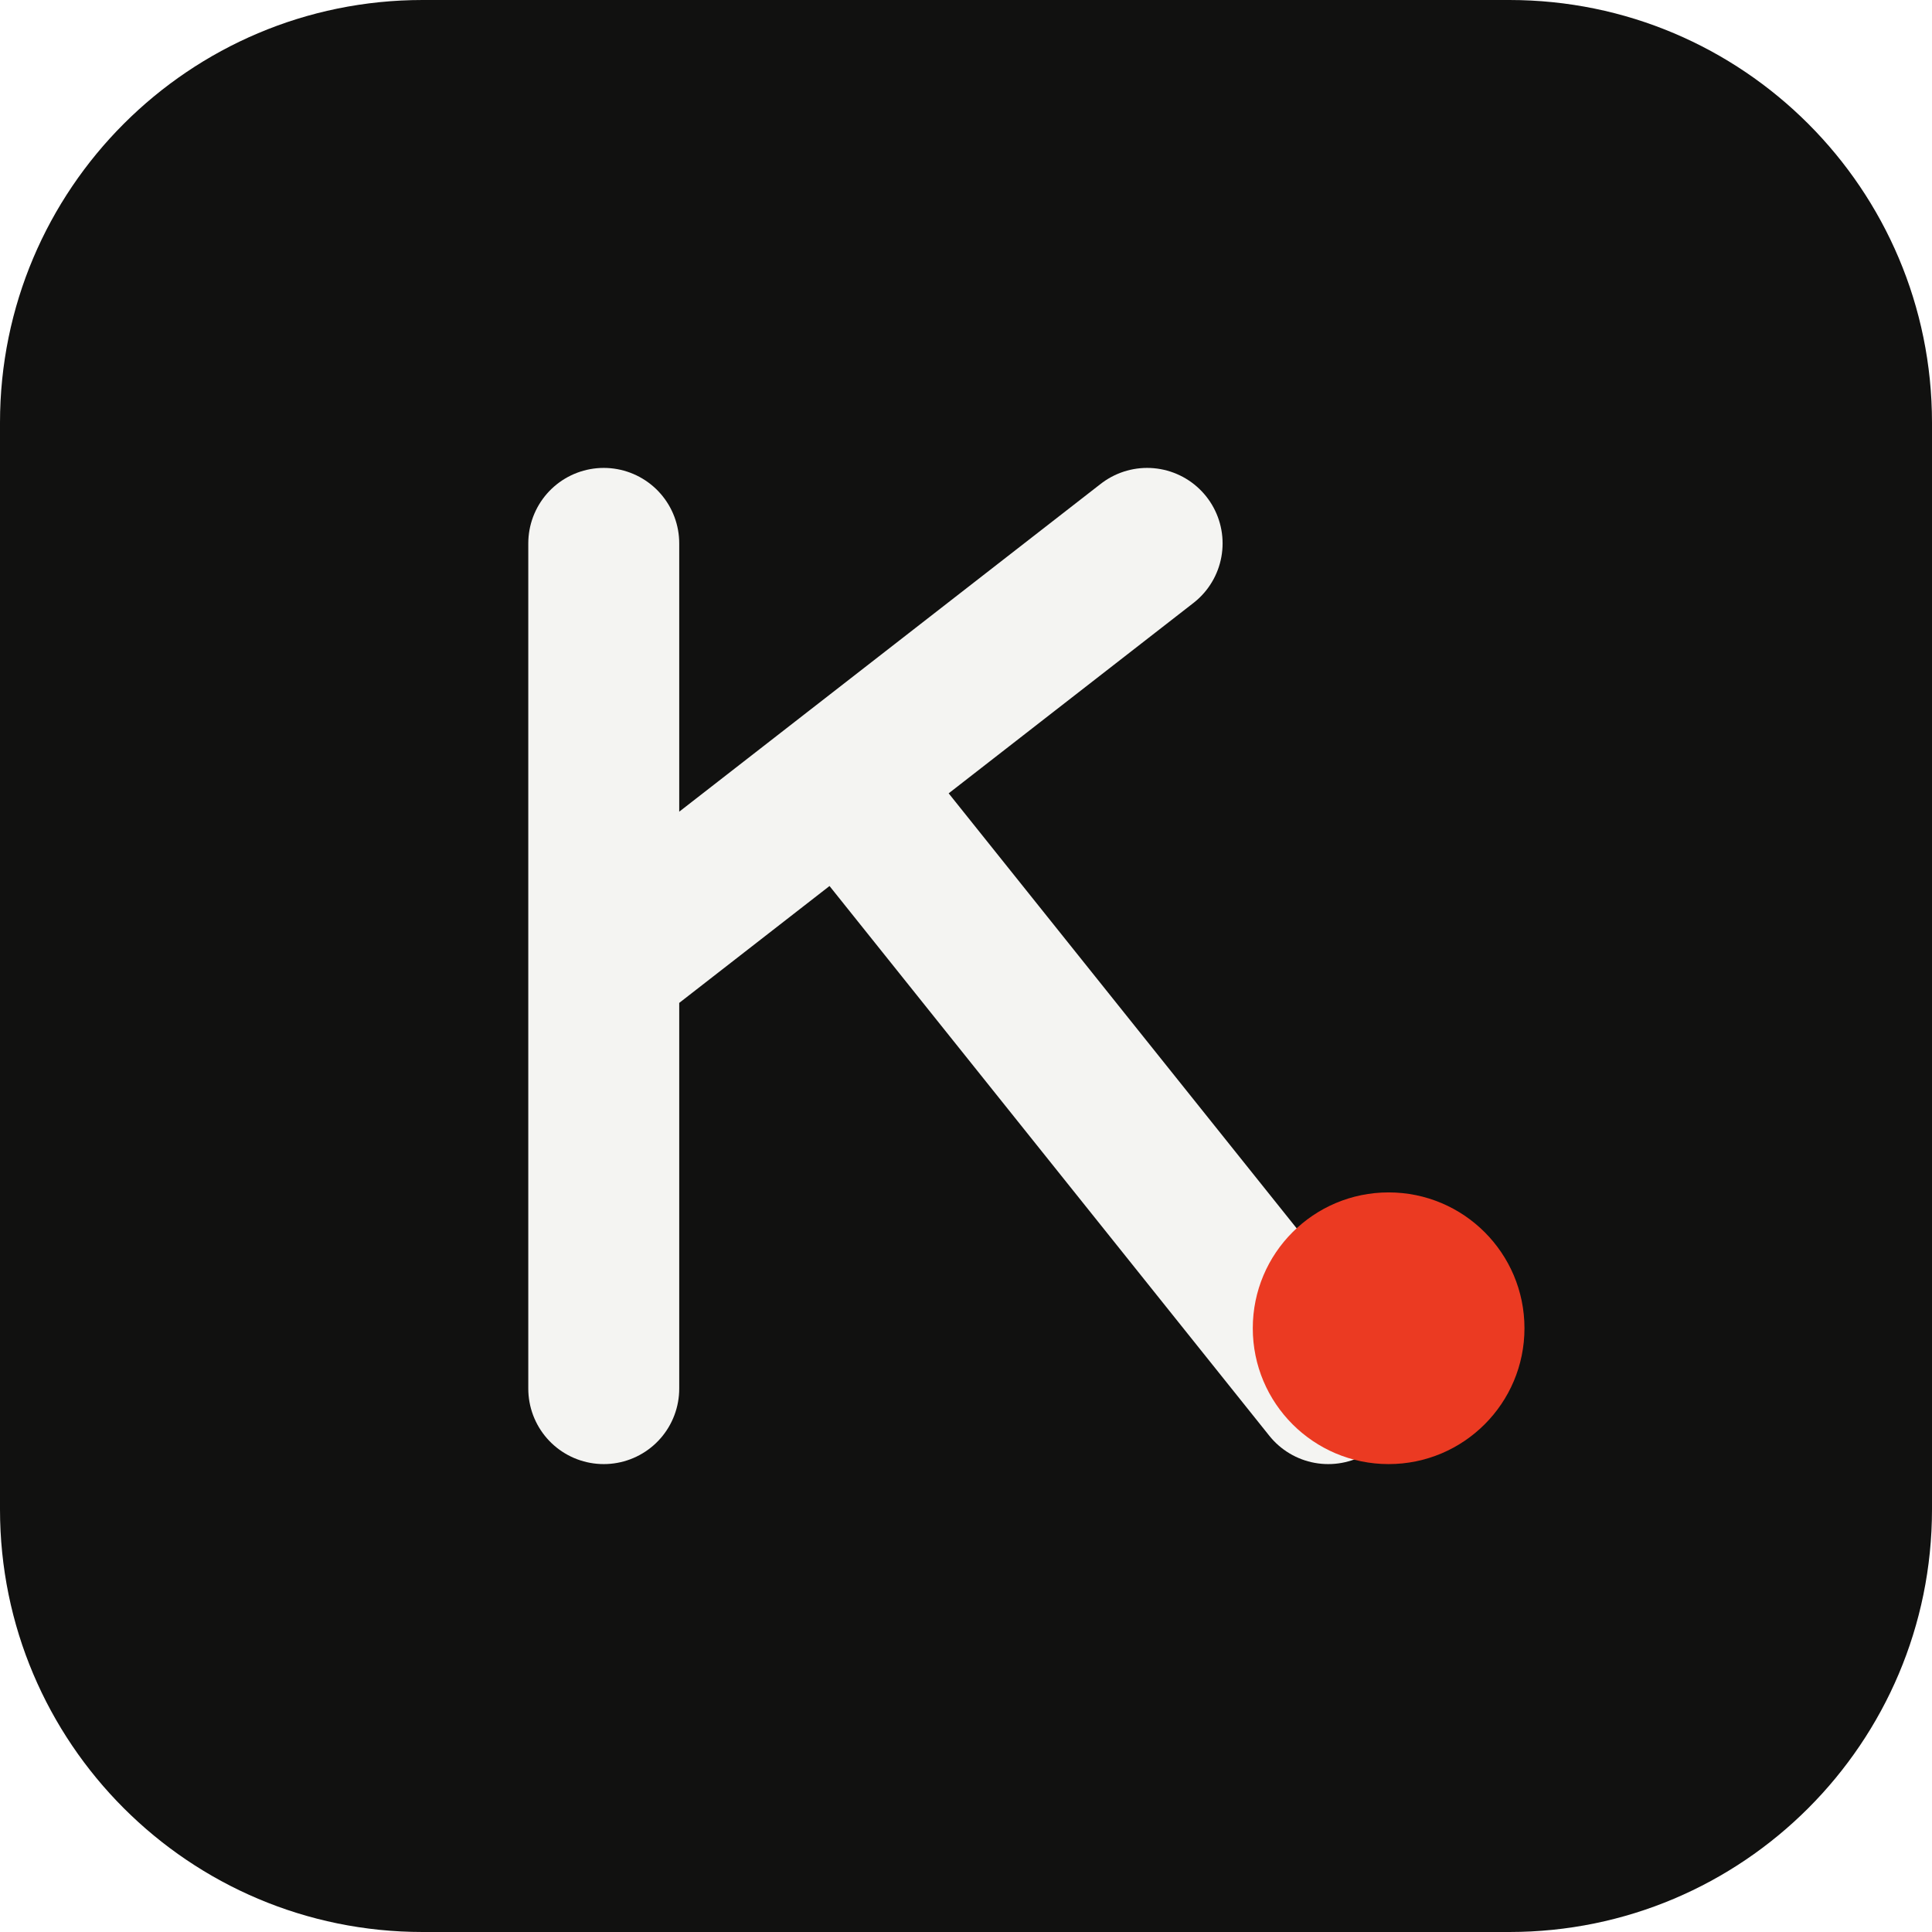
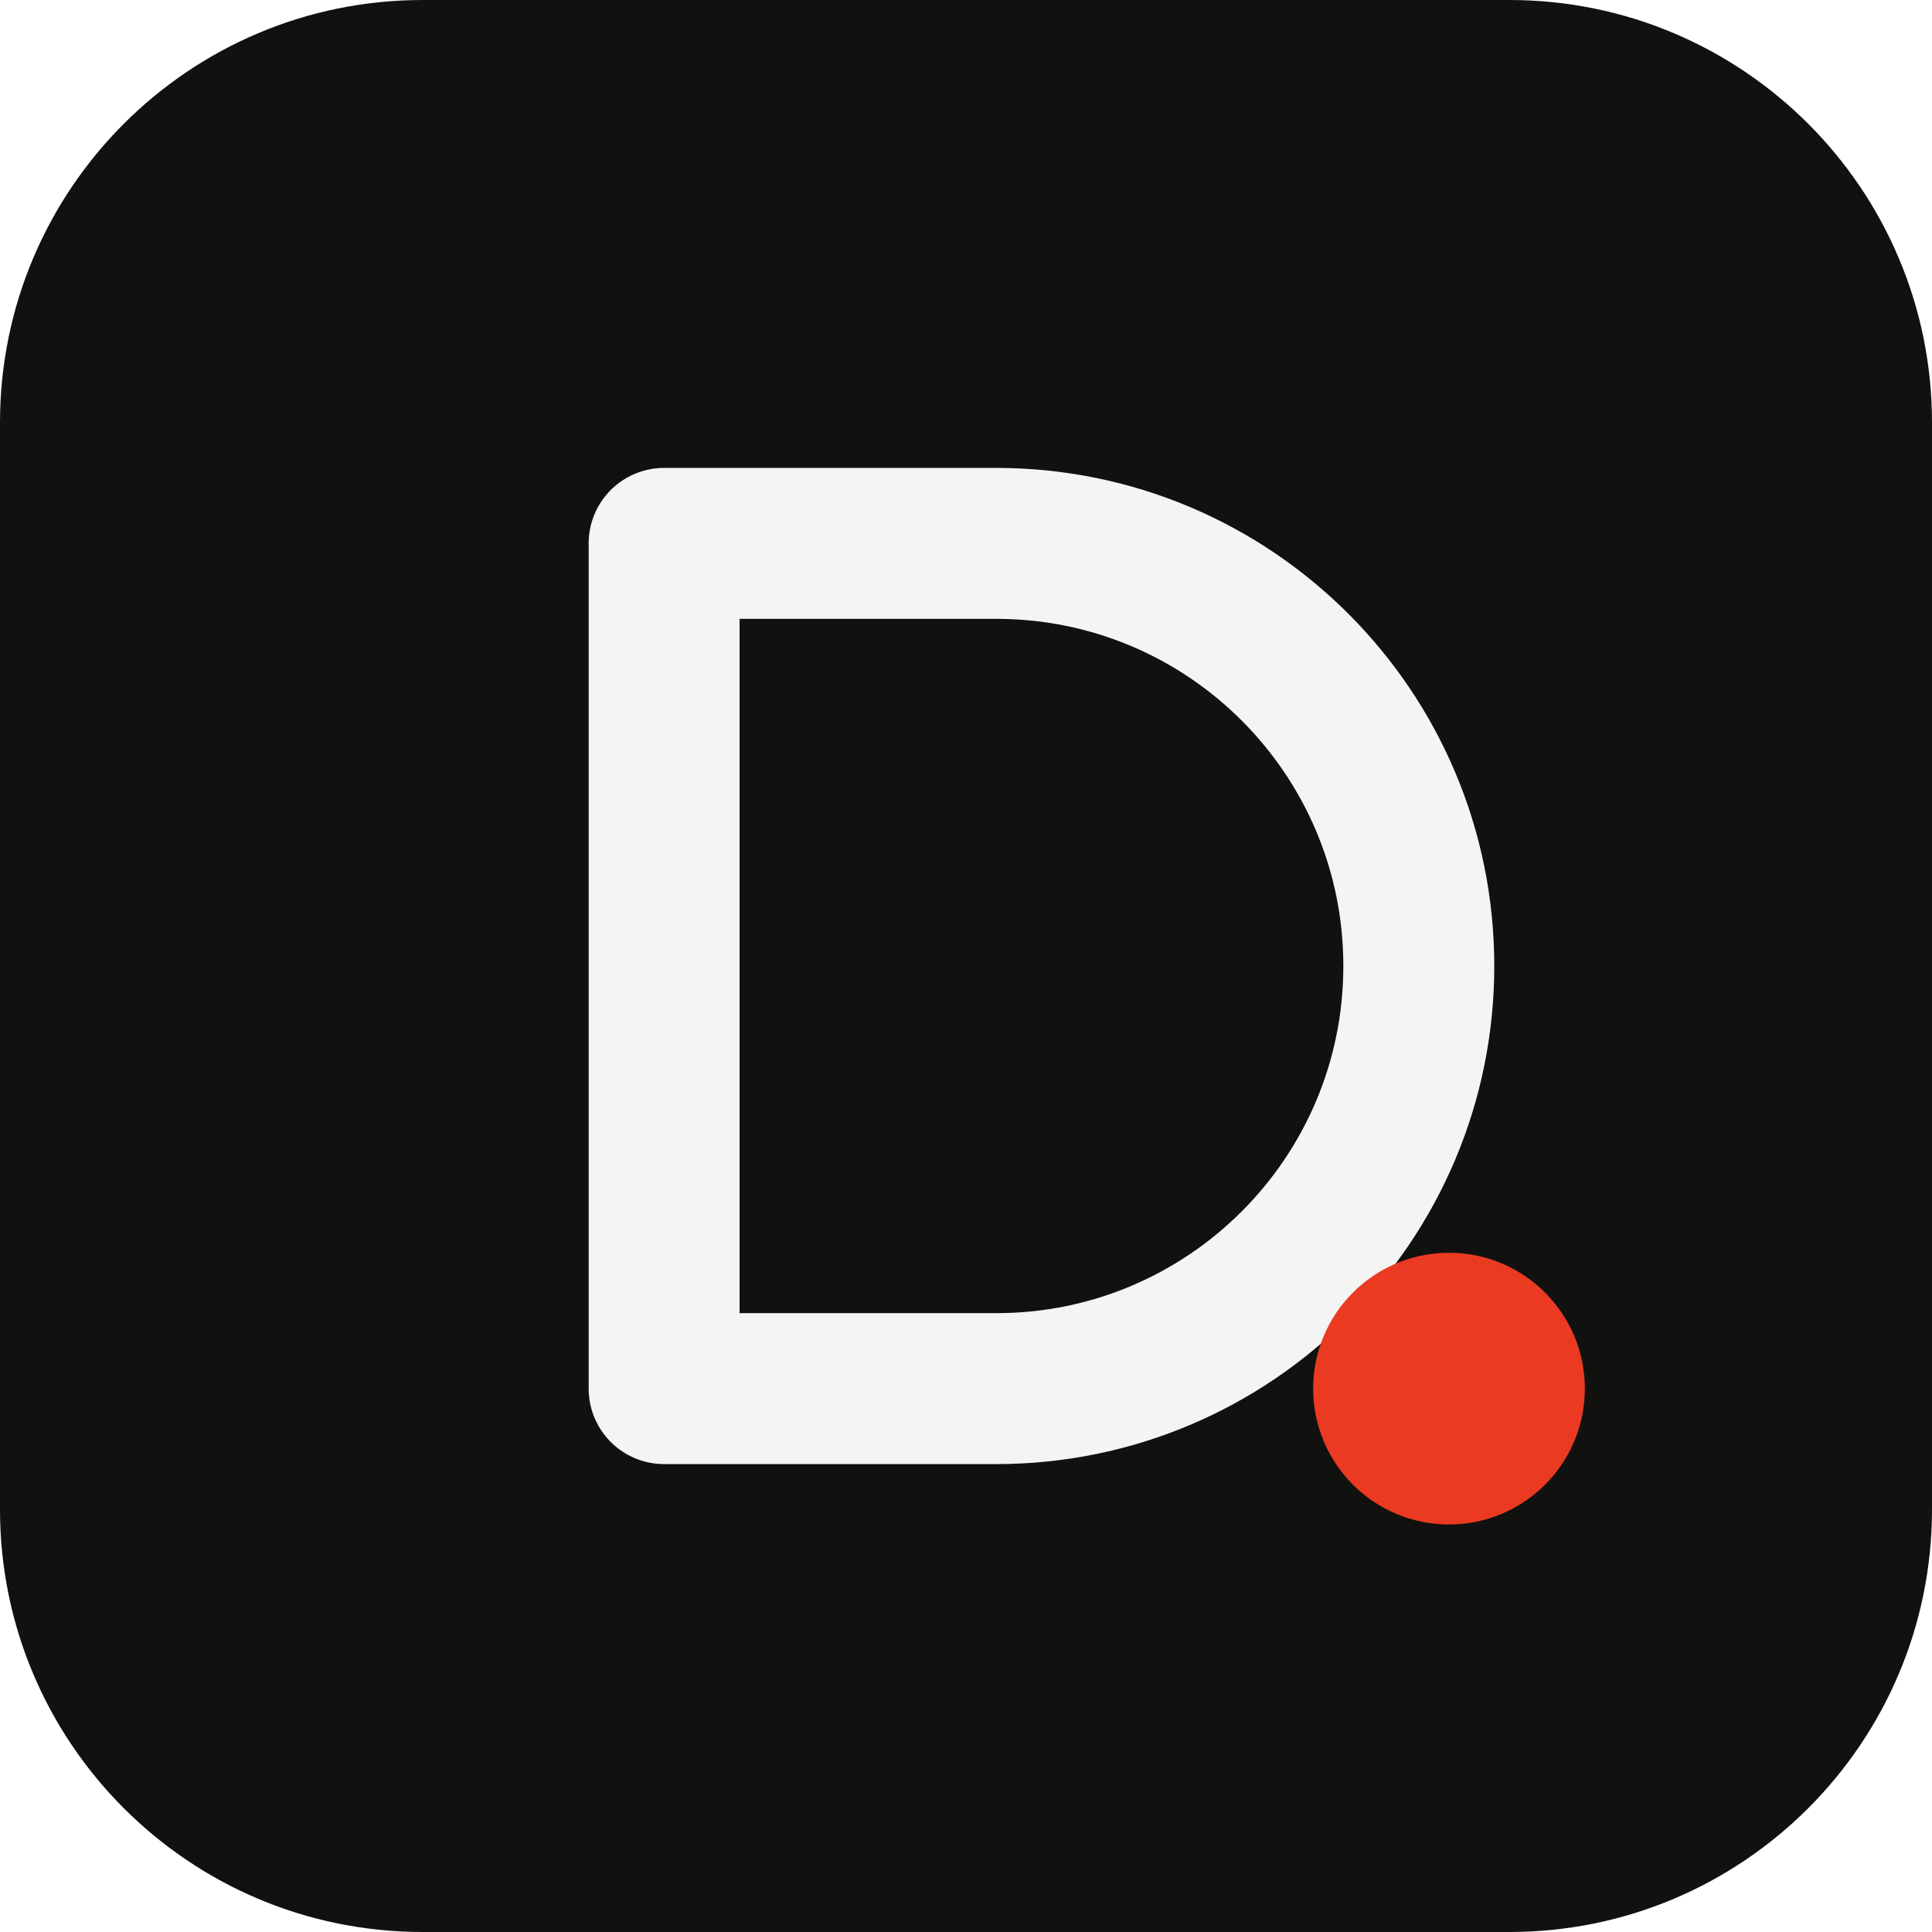
<svg xmlns="http://www.w3.org/2000/svg" viewBox="0 0 64 64" fill="none">
  <rect width="64" height="64" rx="14" fill="#111110" />
-   <path d="M20 18V46M20 32L38 18M28 26L44 46" stroke="#f4f4f2" stroke-width="5" stroke-linecap="round" stroke-linejoin="round" />
-   <circle cx="46" cy="44" r="4.5" fill="#eb3a22" />
+   <path d="M22 18V46M22 18H33C40.732 18 47 24.268 47 32C47 39.732 40.732 46 33 46H22" stroke="#f4f4f2" stroke-width="5" stroke-linecap="round" stroke-linejoin="round" />
+   <circle cx="48" cy="46" r="4.5" fill="#eb3a22" />
</svg>
